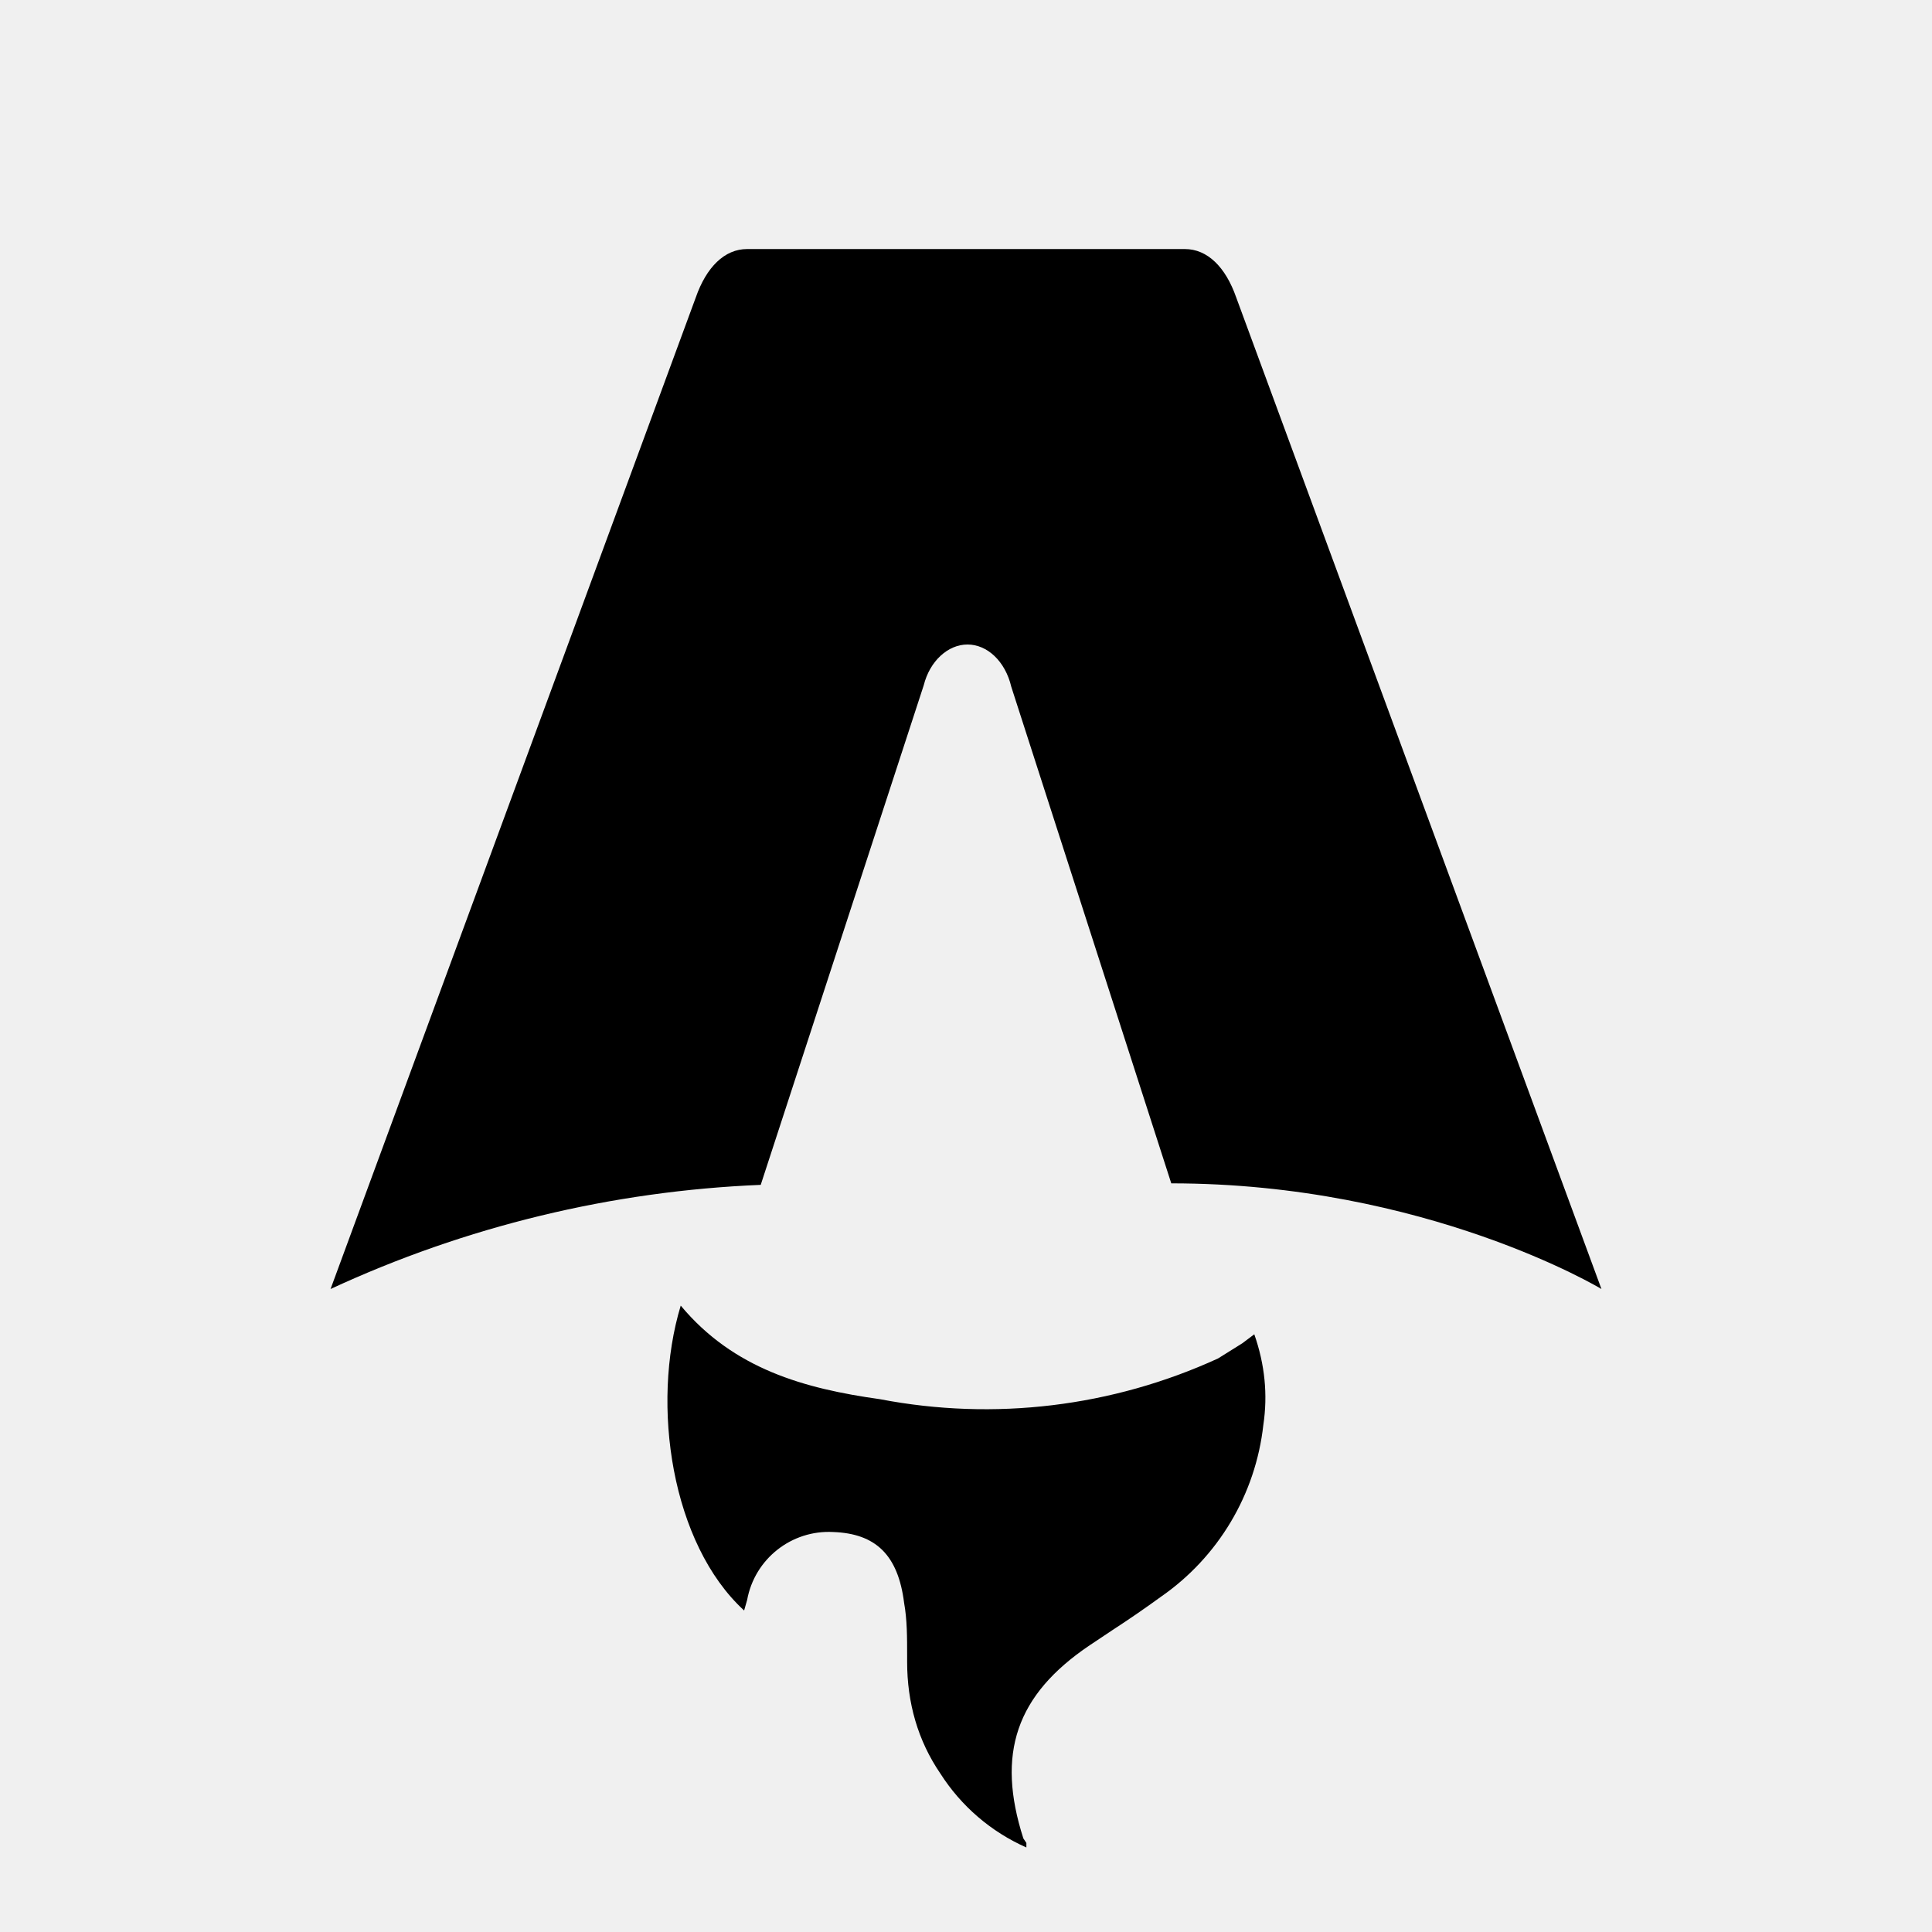
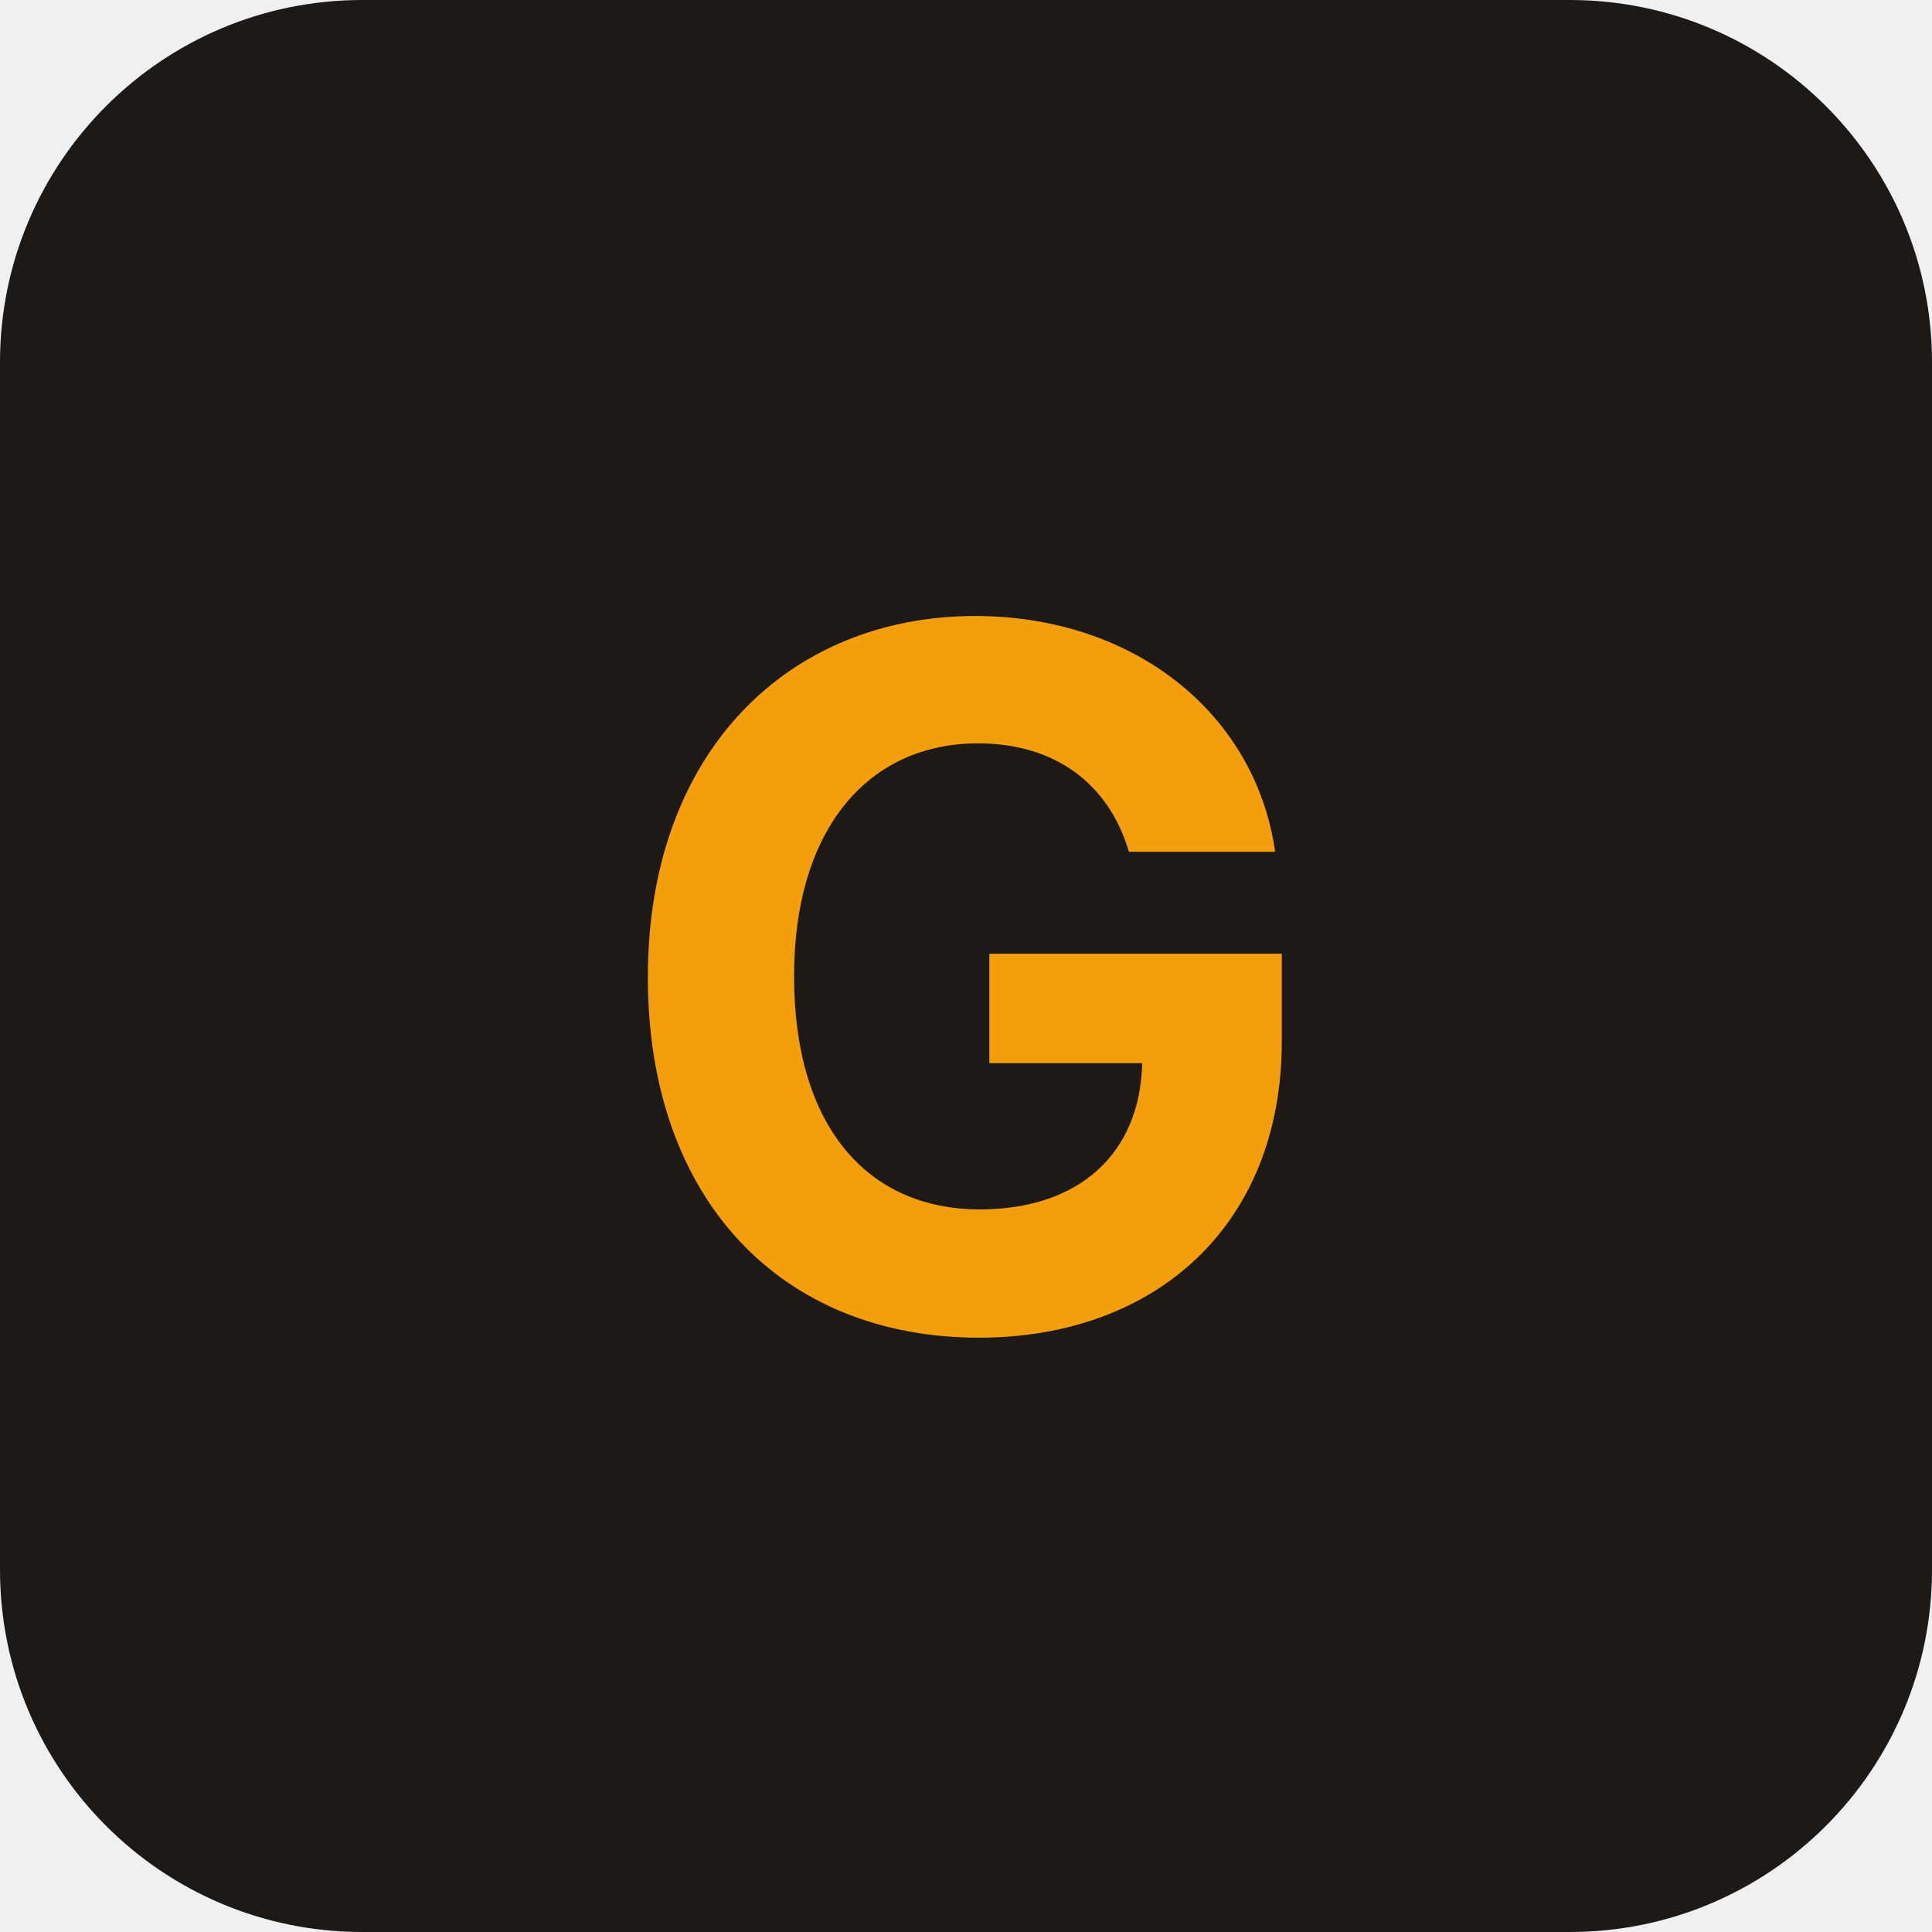
- <svg xmlns="http://www.w3.org/2000/svg" fill="none" viewBox="0 0 128 128">
-   <path d="M50.4 78.5a75.1 75.1 0 0 0-28.5 6.9l24.2-65.7c.7-2 1.9-3.2 3.4-3.2h29c1.5 0 2.7 1.2 3.4 3.2l24.2 65.7s-11.6-7-28.5-7L67 45.5c-.4-1.7-1.6-2.8-2.9-2.8-1.3 0-2.5 1.1-2.9 2.7L50.4 78.5Zm-1.1 28.2Zm-4.2-20.2c-2 6.6-.6 15.8 4.2 20.2a17.5 17.5 0 0 1 .2-.7 5.5 5.5 0 0 1 5.7-4.5c2.8.1 4.3 1.5 4.7 4.7.2 1.1.2 2.3.2 3.5v.4c0 2.7.7 5.2 2.2 7.4a13 13 0 0 0 5.7 4.9v-.3l-.2-.3c-1.8-5.6-.5-9.5 4.4-12.8l1.5-1a73 73 0 0 0 3.2-2.2 16 16 0 0 0 6.8-11.4c.3-2 .1-4-.6-6l-.8.6-1.6 1a37 37 0 0 1-22.4 2.7c-5-.7-9.7-2-13.2-6.2Z" />
-   <style>
-         path { fill: #000; }
-         @media (prefers-color-scheme: dark) {
-             path { fill: #FFF; }
-         }
-     </style>
+ <svg xmlns="http://www.w3.org/2000/svg" viewBox="0 0 32 32" fill="none">
+   <rect width="32" height="32" rx="6" fill="#1c1917" />
+   <text x="16" y="22" text-anchor="middle" font-family="Inter, sans-serif" font-weight="700" font-size="16" fill="#f59e0b">G</text>
</svg>
